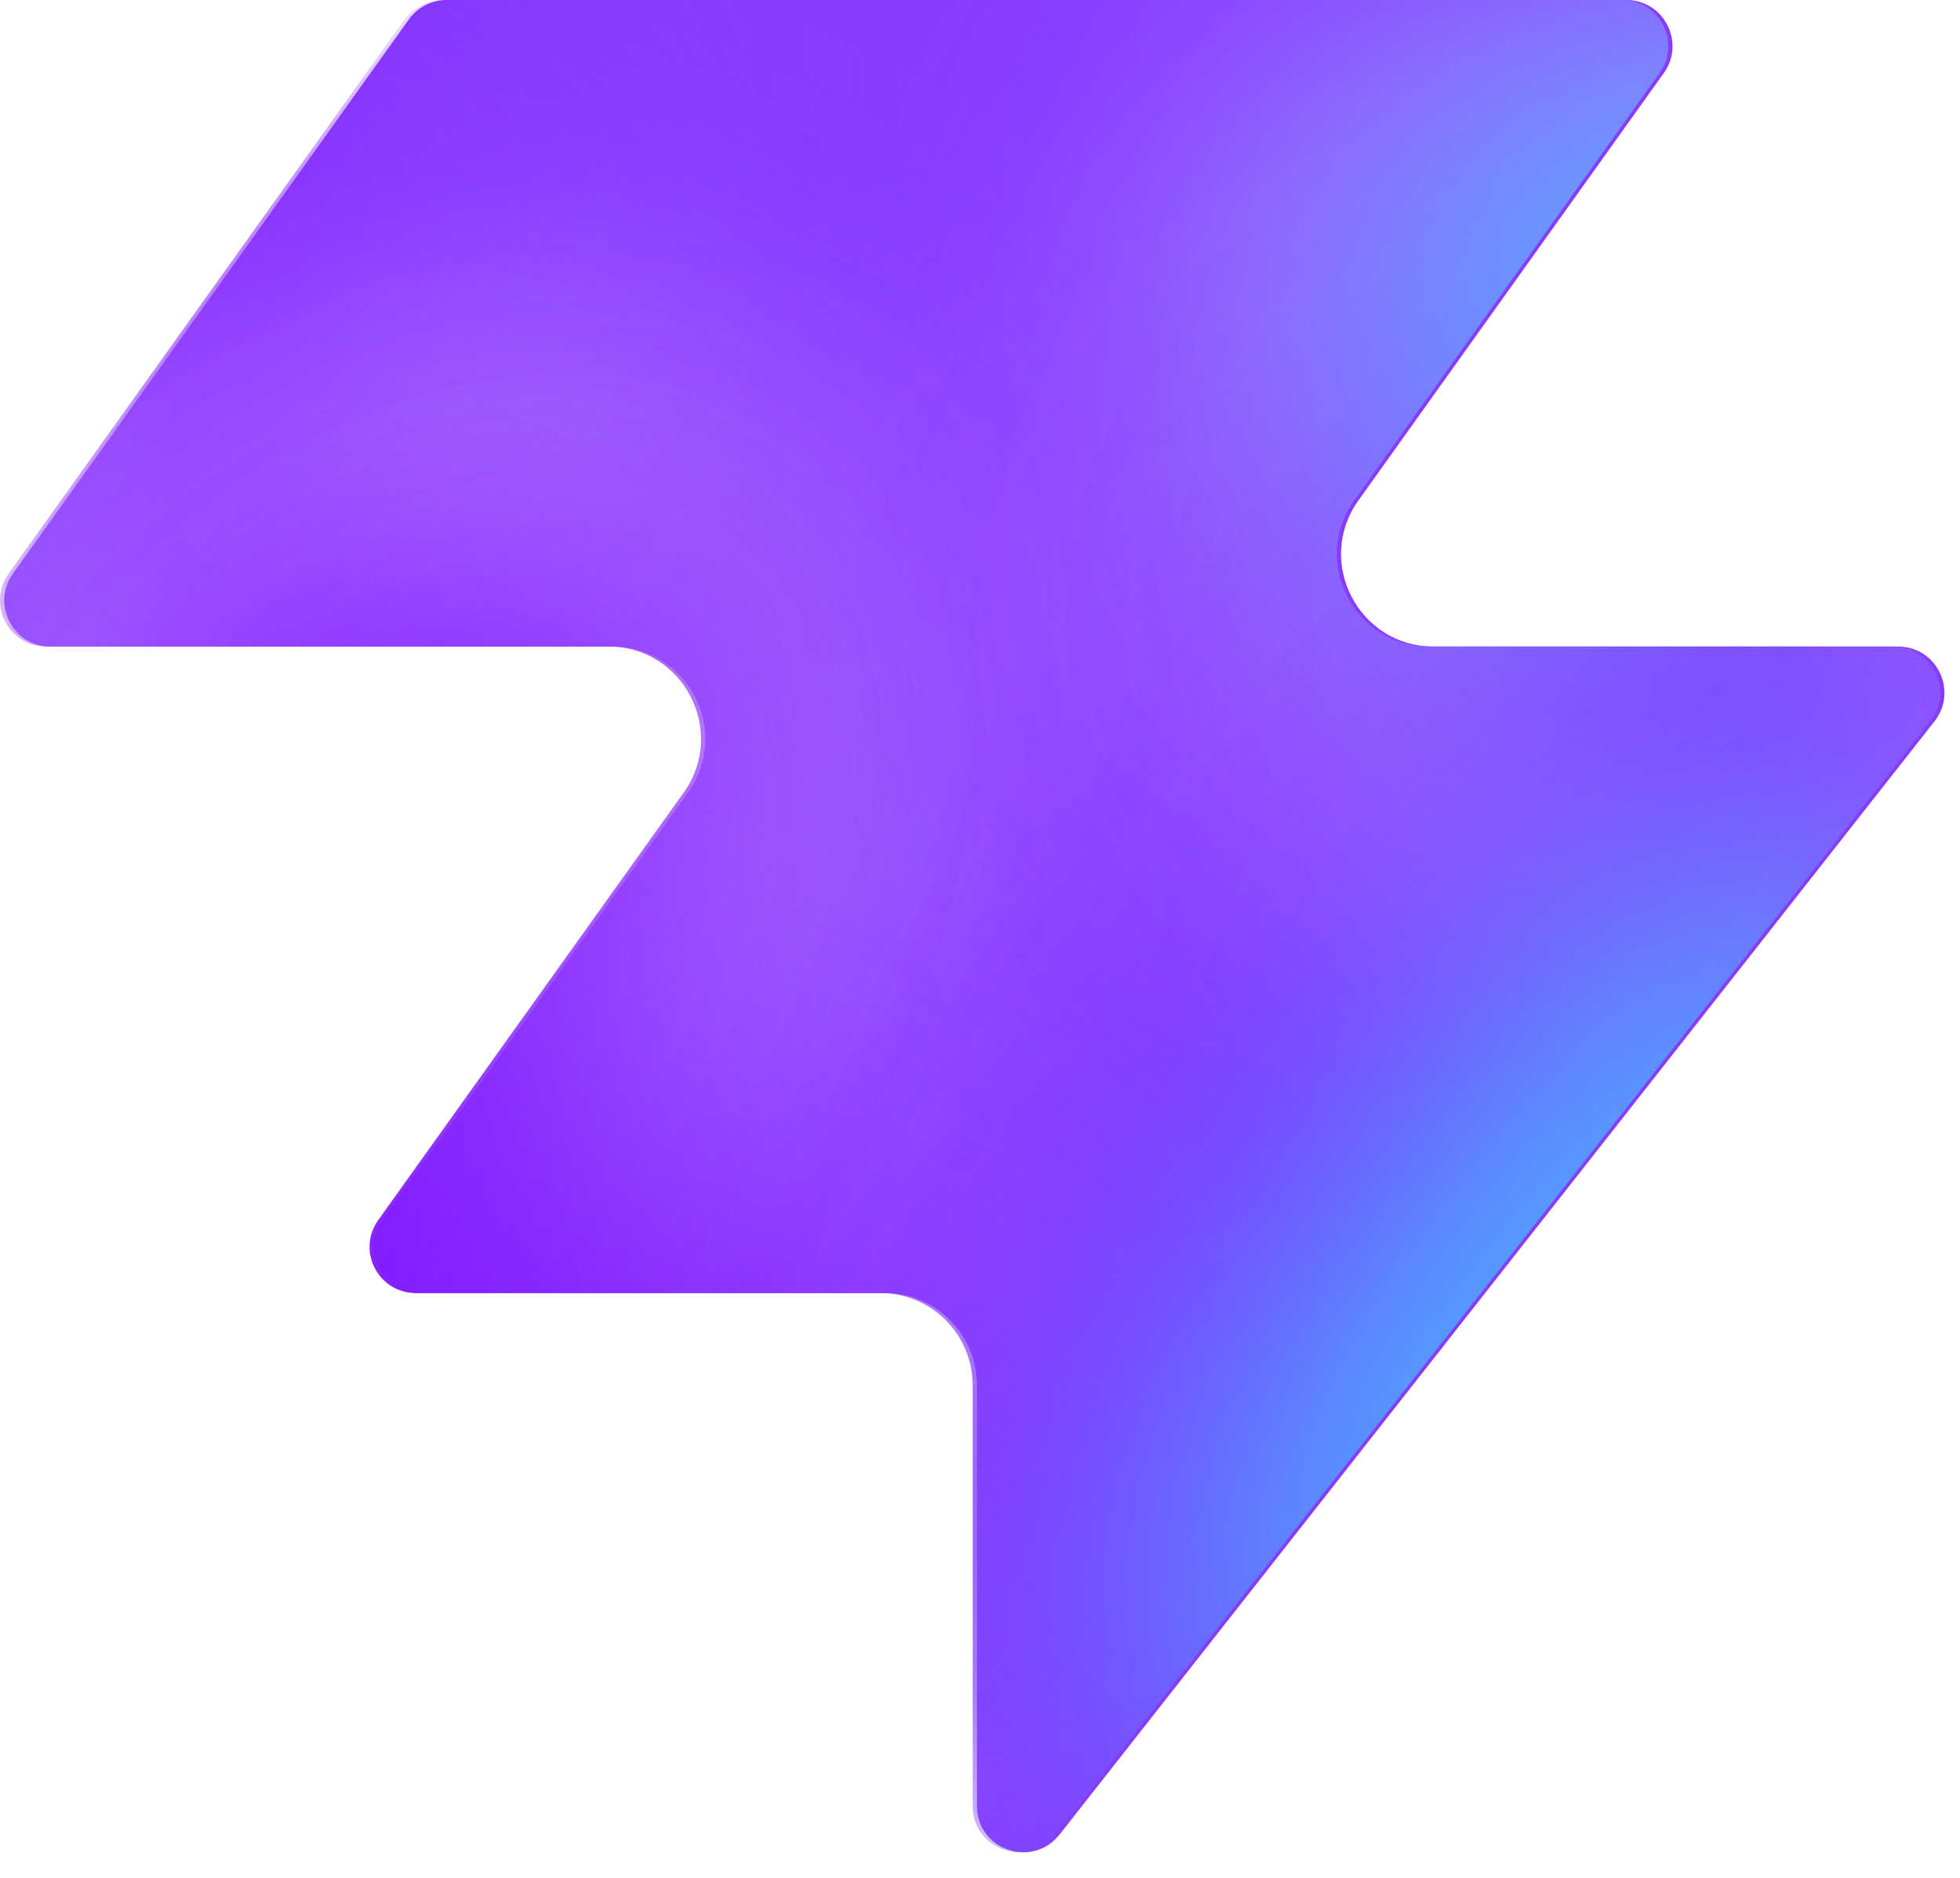
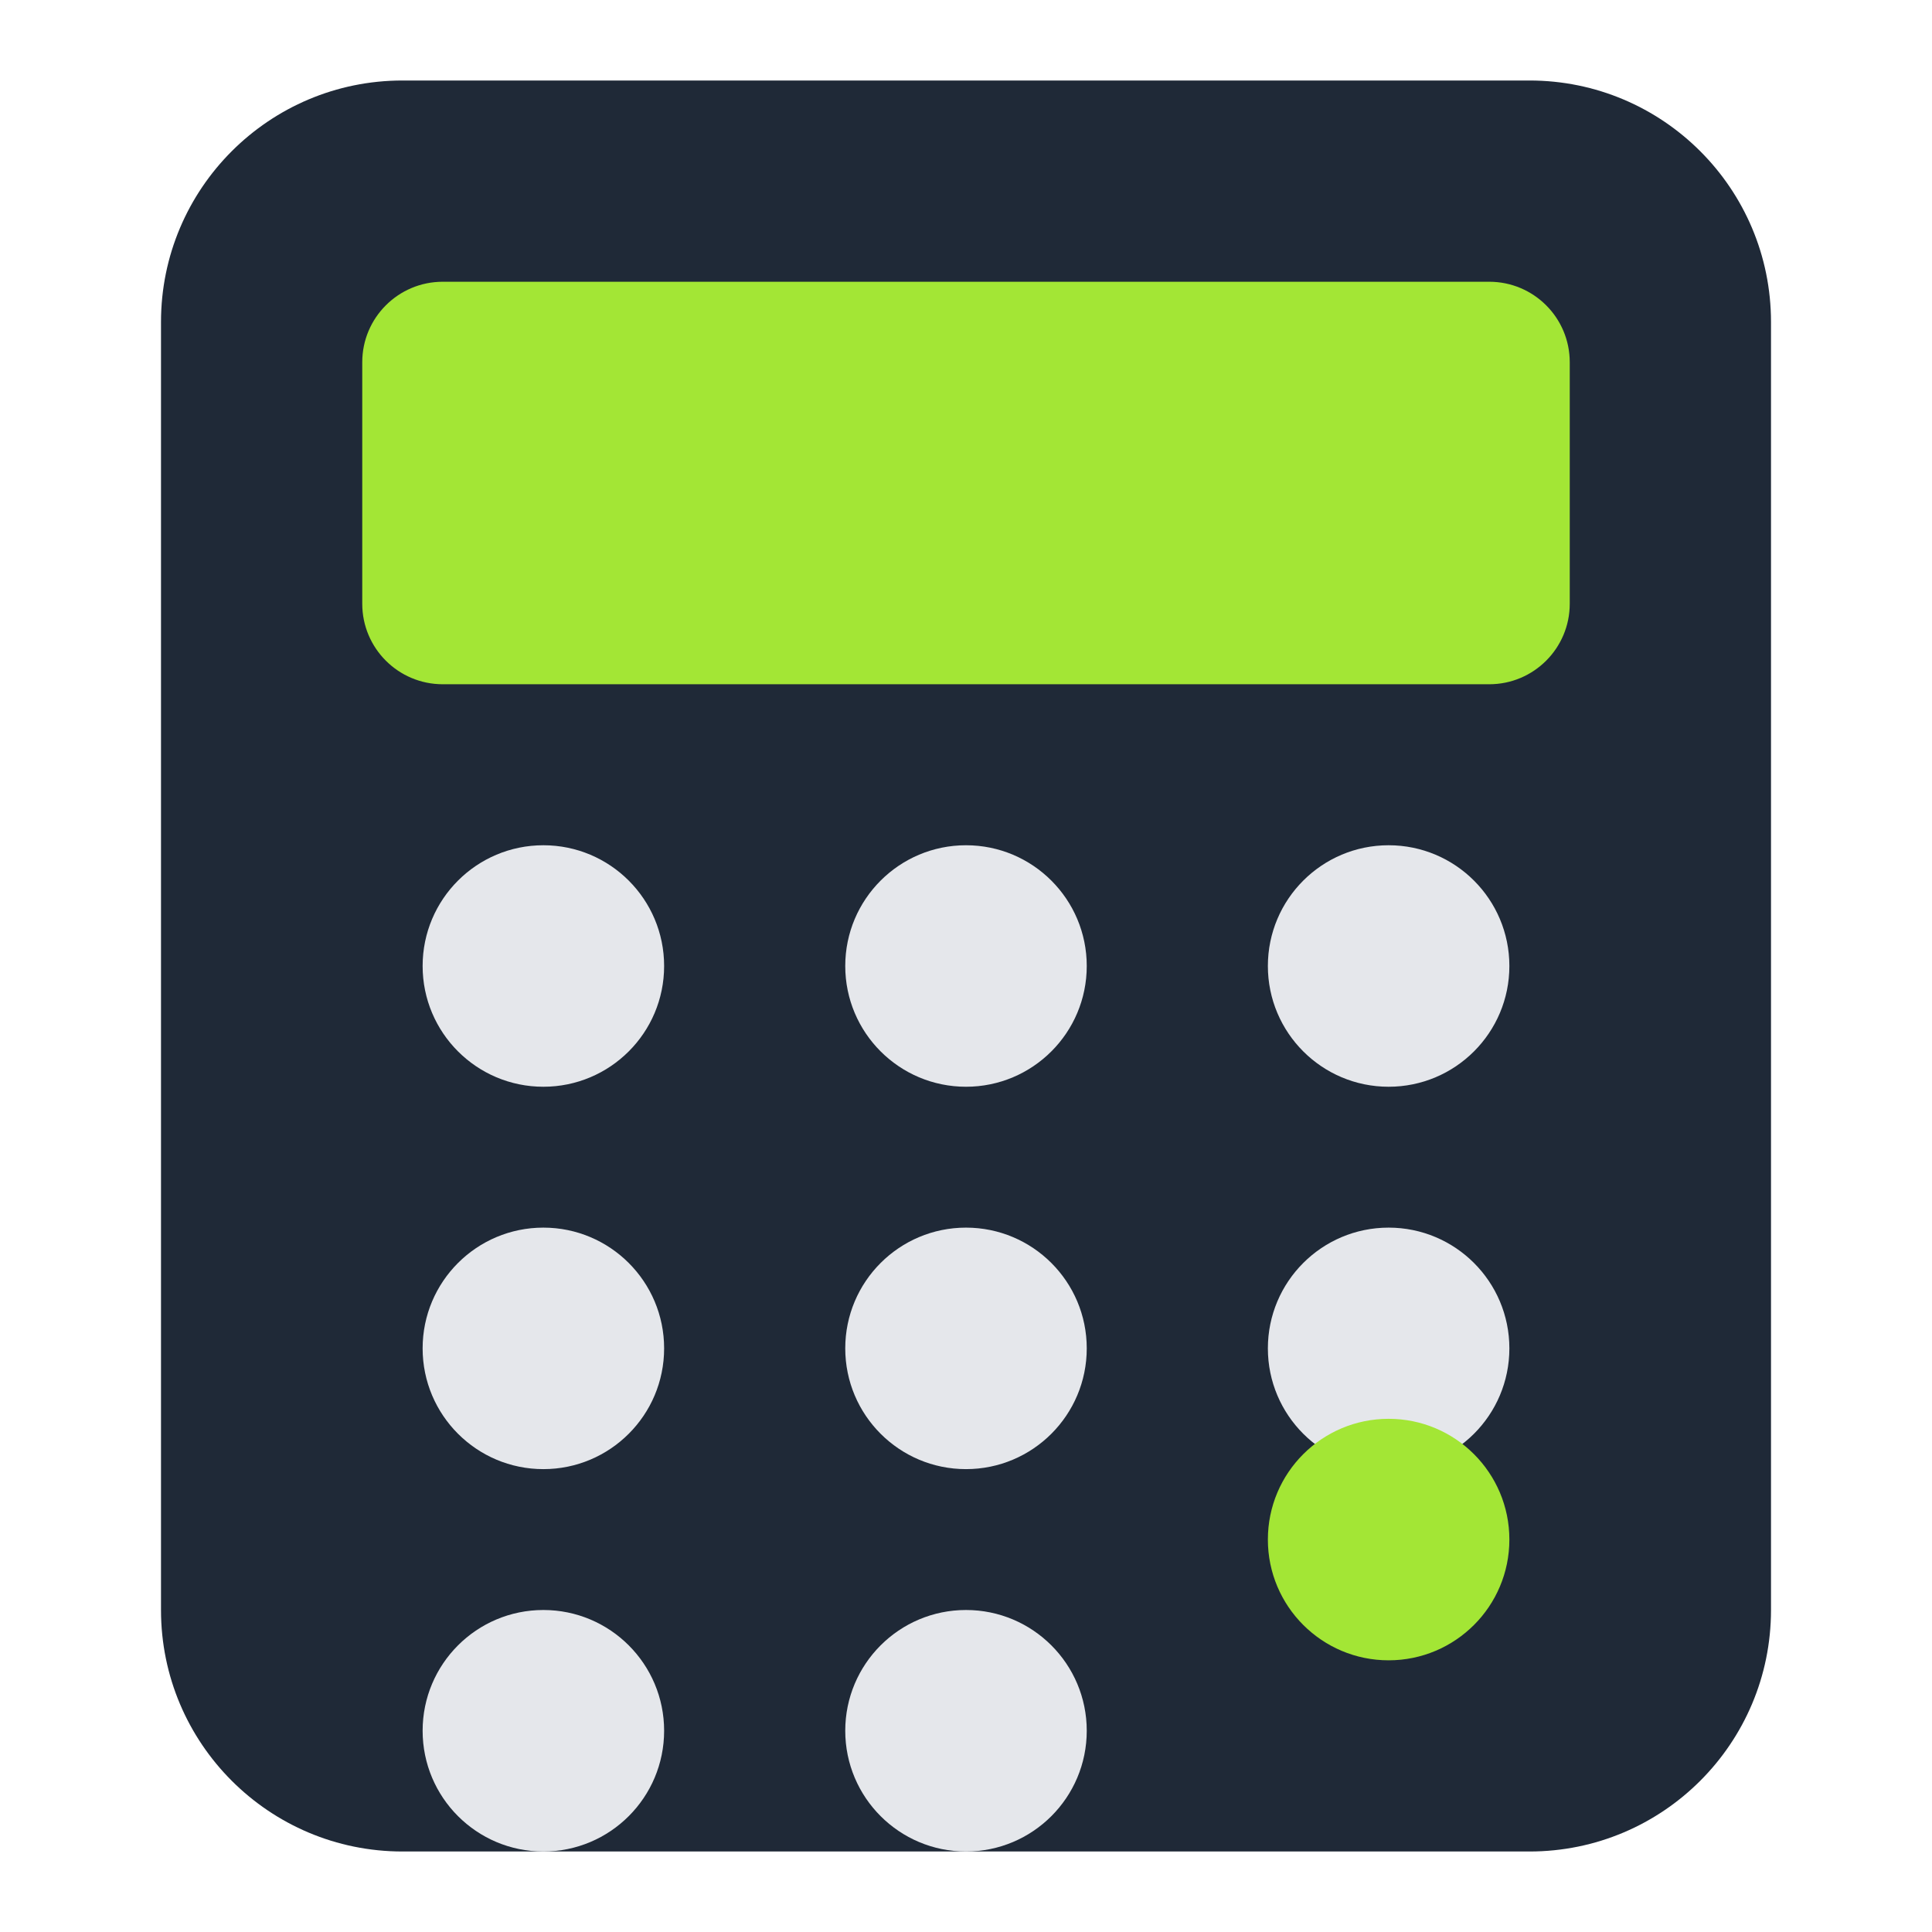
- <svg xmlns="http://www.w3.org/2000/svg" width="48" height="46" fill="none" viewBox="0 0 48 46">
-   <path fill="#863bff" d="M25.946 44.938c-.664.845-2.021.375-2.021-.698V33.937a2.26 2.26 0 0 0-2.262-2.262H10.287c-.92 0-1.456-1.04-.92-1.788l7.48-10.471c1.07-1.497 0-3.578-1.842-3.578H1.237c-.92 0-1.456-1.04-.92-1.788L10.013.474c.214-.297.556-.474.92-.474h28.894c.92 0 1.456 1.04.92 1.788l-7.48 10.471c-1.07 1.498 0 3.579 1.842 3.579h11.377c.943 0 1.473 1.088.89 1.83L25.947 44.94z" style="fill:#863bff;fill:color(display-p3 .525 .23 1);fill-opacity:1" />
-   <mask id="a" width="48" height="46" x="0" y="0" maskUnits="userSpaceOnUse" style="mask-type:alpha">
-     <path fill="#000" d="M25.842 44.938c-.664.844-2.021.375-2.021-.698V33.937a2.26 2.26 0 0 0-2.262-2.262H10.183c-.92 0-1.456-1.04-.92-1.788l7.48-10.471c1.07-1.498 0-3.579-1.842-3.579H1.133c-.92 0-1.456-1.04-.92-1.787L9.91.473c.214-.297.556-.474.92-.474h28.894c.92 0 1.456 1.04.92 1.788l-7.48 10.471c-1.07 1.498 0 3.578 1.842 3.578h11.377c.943 0 1.473 1.088.89 1.832L25.843 44.94z" style="fill:#000;fill-opacity:1" />
-   </mask>
-   <g mask="url(#a)">
-     <g filter="url(#b)">
-       <ellipse cx="5.508" cy="14.704" fill="#ede6ff" rx="5.508" ry="14.704" style="fill:#ede6ff;fill:color(display-p3 .927 .903 1);fill-opacity:1" transform="matrix(.00324 1 1 -.00324 -4.47 31.516)" />
-     </g>
-     <g filter="url(#c)">
-       <ellipse cx="10.399" cy="29.851" fill="#ede6ff" rx="10.399" ry="29.851" style="fill:#ede6ff;fill:color(display-p3 .927 .903 1);fill-opacity:1" transform="matrix(.00324 1 1 -.00324 -39.328 7.883)" />
-     </g>
-     <g filter="url(#d)">
-       <ellipse cx="5.508" cy="30.487" fill="#7e14ff" rx="5.508" ry="30.487" style="fill:#7e14ff;fill:color(display-p3 .492 .077 1);fill-opacity:1" transform="rotate(89.814 -25.913 -14.639)scale(1 -1)" />
-     </g>
-     <g filter="url(#e)">
-       <ellipse cx="5.508" cy="30.599" fill="#7e14ff" rx="5.508" ry="30.599" style="fill:#7e14ff;fill:color(display-p3 .492 .077 1);fill-opacity:1" transform="rotate(89.814 -32.644 -3.334)scale(1 -1)" />
-     </g>
-     <g filter="url(#f)">
-       <ellipse cx="5.508" cy="30.599" fill="#7e14ff" rx="5.508" ry="30.599" style="fill:#7e14ff;fill:color(display-p3 .492 .077 1);fill-opacity:1" transform="matrix(.00324 1 1 -.00324 -34.34 30.47)" />
-     </g>
-     <g filter="url(#g)">
-       <ellipse cx="14.072" cy="22.078" fill="#ede6ff" rx="14.072" ry="22.078" style="fill:#ede6ff;fill:color(display-p3 .927 .903 1);fill-opacity:1" transform="rotate(93.35 24.506 48.493)scale(-1 1)" />
-     </g>
-     <g filter="url(#h)">
-       <ellipse cx="3.47" cy="21.501" fill="#7e14ff" rx="3.47" ry="21.501" style="fill:#7e14ff;fill:color(display-p3 .492 .077 1);fill-opacity:1" transform="rotate(89.009 28.708 47.59)scale(-1 1)" />
-     </g>
-     <g filter="url(#i)">
-       <ellipse cx="3.47" cy="21.501" fill="#7e14ff" rx="3.47" ry="21.501" style="fill:#7e14ff;fill:color(display-p3 .492 .077 1);fill-opacity:1" transform="rotate(89.009 28.708 47.59)scale(-1 1)" />
-     </g>
-     <g filter="url(#j)">
-       <ellipse cx=".387" cy="8.972" fill="#7e14ff" rx="4.407" ry="29.108" style="fill:#7e14ff;fill:color(display-p3 .492 .077 1);fill-opacity:1" transform="rotate(39.51 .387 8.972)" />
-     </g>
-     <g filter="url(#k)">
-       <ellipse cx="47.523" cy="-6.092" fill="#7e14ff" rx="4.407" ry="29.108" style="fill:#7e14ff;fill:color(display-p3 .492 .077 1);fill-opacity:1" transform="rotate(37.892 47.523 -6.092)" />
-     </g>
-     <g filter="url(#l)">
-       <ellipse cx="41.412" cy="6.333" fill="#47bfff" rx="5.971" ry="9.665" style="fill:#47bfff;fill:color(display-p3 .28 .748 1);fill-opacity:1" transform="rotate(37.892 41.412 6.333)" />
-     </g>
-     <g filter="url(#m)">
-       <ellipse cx="-1.879" cy="38.332" fill="#7e14ff" rx="4.407" ry="29.108" style="fill:#7e14ff;fill:color(display-p3 .492 .077 1);fill-opacity:1" transform="rotate(37.892 -1.88 38.332)" />
-     </g>
-     <g filter="url(#n)">
-       <ellipse cx="-1.879" cy="38.332" fill="#7e14ff" rx="4.407" ry="29.108" style="fill:#7e14ff;fill:color(display-p3 .492 .077 1);fill-opacity:1" transform="rotate(37.892 -1.88 38.332)" />
-     </g>
-     <g filter="url(#o)">
-       <ellipse cx="35.651" cy="29.907" fill="#7e14ff" rx="4.407" ry="29.108" style="fill:#7e14ff;fill:color(display-p3 .492 .077 1);fill-opacity:1" transform="rotate(37.892 35.651 29.907)" />
-     </g>
-     <g filter="url(#p)">
-       <ellipse cx="38.418" cy="32.4" fill="#47bfff" rx="5.971" ry="15.297" style="fill:#47bfff;fill:color(display-p3 .28 .748 1);fill-opacity:1" transform="rotate(37.892 38.418 32.4)" />
-     </g>
+ <svg xmlns="http://www.w3.org/2000/svg" width="48" height="48" viewBox="0 0 48 48">
+   <rect x="4" y="2" width="40" height="44" rx="6" fill="#1f2937" />
+   <rect x="9" y="7" width="30" height="10" rx="2" fill="#a3e635" />
+   <g fill="#e5e7eb">
+     <circle cx="13.5" cy="24" r="3" />
+     <circle cx="24" cy="24" r="3" />
+     <circle cx="34.5" cy="24" r="3" />
+     <circle cx="13.5" cy="33.5" r="3" />
+     <circle cx="24" cy="33.5" r="3" />
+     <circle cx="34.5" cy="33.5" r="3" />
+     <circle cx="13.5" cy="43" r="3" />
+     <circle cx="24" cy="43" r="3" />
  </g>
-   <defs>
-     <filter id="b" width="60.045" height="41.654" x="-19.77" y="16.149" color-interpolation-filters="sRGB" filterUnits="userSpaceOnUse">
-       <feFlood flood-opacity="0" result="BackgroundImageFix" />
-       <feBlend in="SourceGraphic" in2="BackgroundImageFix" result="shape" />
-       <feGaussianBlur result="effect1_foregroundBlur_2002_17158" stdDeviation="7.659" />
-     </filter>
-     <filter id="c" width="90.34" height="51.437" x="-54.613" y="-7.533" color-interpolation-filters="sRGB" filterUnits="userSpaceOnUse">
-       <feFlood flood-opacity="0" result="BackgroundImageFix" />
-       <feBlend in="SourceGraphic" in2="BackgroundImageFix" result="shape" />
-       <feGaussianBlur result="effect1_foregroundBlur_2002_17158" stdDeviation="7.659" />
-     </filter>
-     <filter id="d" width="79.355" height="29.4" x="-49.64" y="2.03" color-interpolation-filters="sRGB" filterUnits="userSpaceOnUse">
-       <feFlood flood-opacity="0" result="BackgroundImageFix" />
-       <feBlend in="SourceGraphic" in2="BackgroundImageFix" result="shape" />
-       <feGaussianBlur result="effect1_foregroundBlur_2002_17158" stdDeviation="4.596" />
-     </filter>
-     <filter id="e" width="79.579" height="29.4" x="-45.045" y="20.029" color-interpolation-filters="sRGB" filterUnits="userSpaceOnUse">
-       <feFlood flood-opacity="0" result="BackgroundImageFix" />
-       <feBlend in="SourceGraphic" in2="BackgroundImageFix" result="shape" />
-       <feGaussianBlur result="effect1_foregroundBlur_2002_17158" stdDeviation="4.596" />
-     </filter>
-     <filter id="f" width="79.579" height="29.4" x="-43.513" y="21.178" color-interpolation-filters="sRGB" filterUnits="userSpaceOnUse">
-       <feFlood flood-opacity="0" result="BackgroundImageFix" />
-       <feBlend in="SourceGraphic" in2="BackgroundImageFix" result="shape" />
-       <feGaussianBlur result="effect1_foregroundBlur_2002_17158" stdDeviation="4.596" />
-     </filter>
-     <filter id="g" width="74.749" height="58.852" x="15.756" y="-17.901" color-interpolation-filters="sRGB" filterUnits="userSpaceOnUse">
-       <feFlood flood-opacity="0" result="BackgroundImageFix" />
-       <feBlend in="SourceGraphic" in2="BackgroundImageFix" result="shape" />
-       <feGaussianBlur result="effect1_foregroundBlur_2002_17158" stdDeviation="7.659" />
-     </filter>
-     <filter id="h" width="61.377" height="25.362" x="23.548" y="2.284" color-interpolation-filters="sRGB" filterUnits="userSpaceOnUse">
-       <feFlood flood-opacity="0" result="BackgroundImageFix" />
-       <feBlend in="SourceGraphic" in2="BackgroundImageFix" result="shape" />
-       <feGaussianBlur result="effect1_foregroundBlur_2002_17158" stdDeviation="4.596" />
-     </filter>
-     <filter id="i" width="61.377" height="25.362" x="23.548" y="2.284" color-interpolation-filters="sRGB" filterUnits="userSpaceOnUse">
-       <feFlood flood-opacity="0" result="BackgroundImageFix" />
-       <feBlend in="SourceGraphic" in2="BackgroundImageFix" result="shape" />
-       <feGaussianBlur result="effect1_foregroundBlur_2002_17158" stdDeviation="4.596" />
-     </filter>
-     <filter id="j" width="56.045" height="63.649" x="-27.636" y="-22.853" color-interpolation-filters="sRGB" filterUnits="userSpaceOnUse">
-       <feFlood flood-opacity="0" result="BackgroundImageFix" />
-       <feBlend in="SourceGraphic" in2="BackgroundImageFix" result="shape" />
-       <feGaussianBlur result="effect1_foregroundBlur_2002_17158" stdDeviation="4.596" />
-     </filter>
-     <filter id="k" width="54.814" height="64.646" x="20.116" y="-38.415" color-interpolation-filters="sRGB" filterUnits="userSpaceOnUse">
-       <feFlood flood-opacity="0" result="BackgroundImageFix" />
-       <feBlend in="SourceGraphic" in2="BackgroundImageFix" result="shape" />
-       <feGaussianBlur result="effect1_foregroundBlur_2002_17158" stdDeviation="4.596" />
-     </filter>
-     <filter id="l" width="33.541" height="35.313" x="24.641" y="-11.323" color-interpolation-filters="sRGB" filterUnits="userSpaceOnUse">
-       <feFlood flood-opacity="0" result="BackgroundImageFix" />
-       <feBlend in="SourceGraphic" in2="BackgroundImageFix" result="shape" />
-       <feGaussianBlur result="effect1_foregroundBlur_2002_17158" stdDeviation="4.596" />
-     </filter>
-     <filter id="m" width="54.814" height="64.646" x="-29.286" y="6.009" color-interpolation-filters="sRGB" filterUnits="userSpaceOnUse">
-       <feFlood flood-opacity="0" result="BackgroundImageFix" />
-       <feBlend in="SourceGraphic" in2="BackgroundImageFix" result="shape" />
-       <feGaussianBlur result="effect1_foregroundBlur_2002_17158" stdDeviation="4.596" />
-     </filter>
-     <filter id="n" width="54.814" height="64.646" x="-29.286" y="6.009" color-interpolation-filters="sRGB" filterUnits="userSpaceOnUse">
-       <feFlood flood-opacity="0" result="BackgroundImageFix" />
-       <feBlend in="SourceGraphic" in2="BackgroundImageFix" result="shape" />
-       <feGaussianBlur result="effect1_foregroundBlur_2002_17158" stdDeviation="4.596" />
-     </filter>
-     <filter id="o" width="54.814" height="64.646" x="8.244" y="-2.416" color-interpolation-filters="sRGB" filterUnits="userSpaceOnUse">
-       <feFlood flood-opacity="0" result="BackgroundImageFix" />
-       <feBlend in="SourceGraphic" in2="BackgroundImageFix" result="shape" />
-       <feGaussianBlur result="effect1_foregroundBlur_2002_17158" stdDeviation="4.596" />
-     </filter>
-     <filter id="p" width="39.409" height="43.623" x="18.713" y="10.588" color-interpolation-filters="sRGB" filterUnits="userSpaceOnUse">
-       <feFlood flood-opacity="0" result="BackgroundImageFix" />
-       <feBlend in="SourceGraphic" in2="BackgroundImageFix" result="shape" />
-       <feGaussianBlur result="effect1_foregroundBlur_2002_17158" stdDeviation="4.596" />
-     </filter>
-   </defs>
+   <circle cx="34.5" cy="38.25" r="3" fill="#a3e635" />
</svg>
